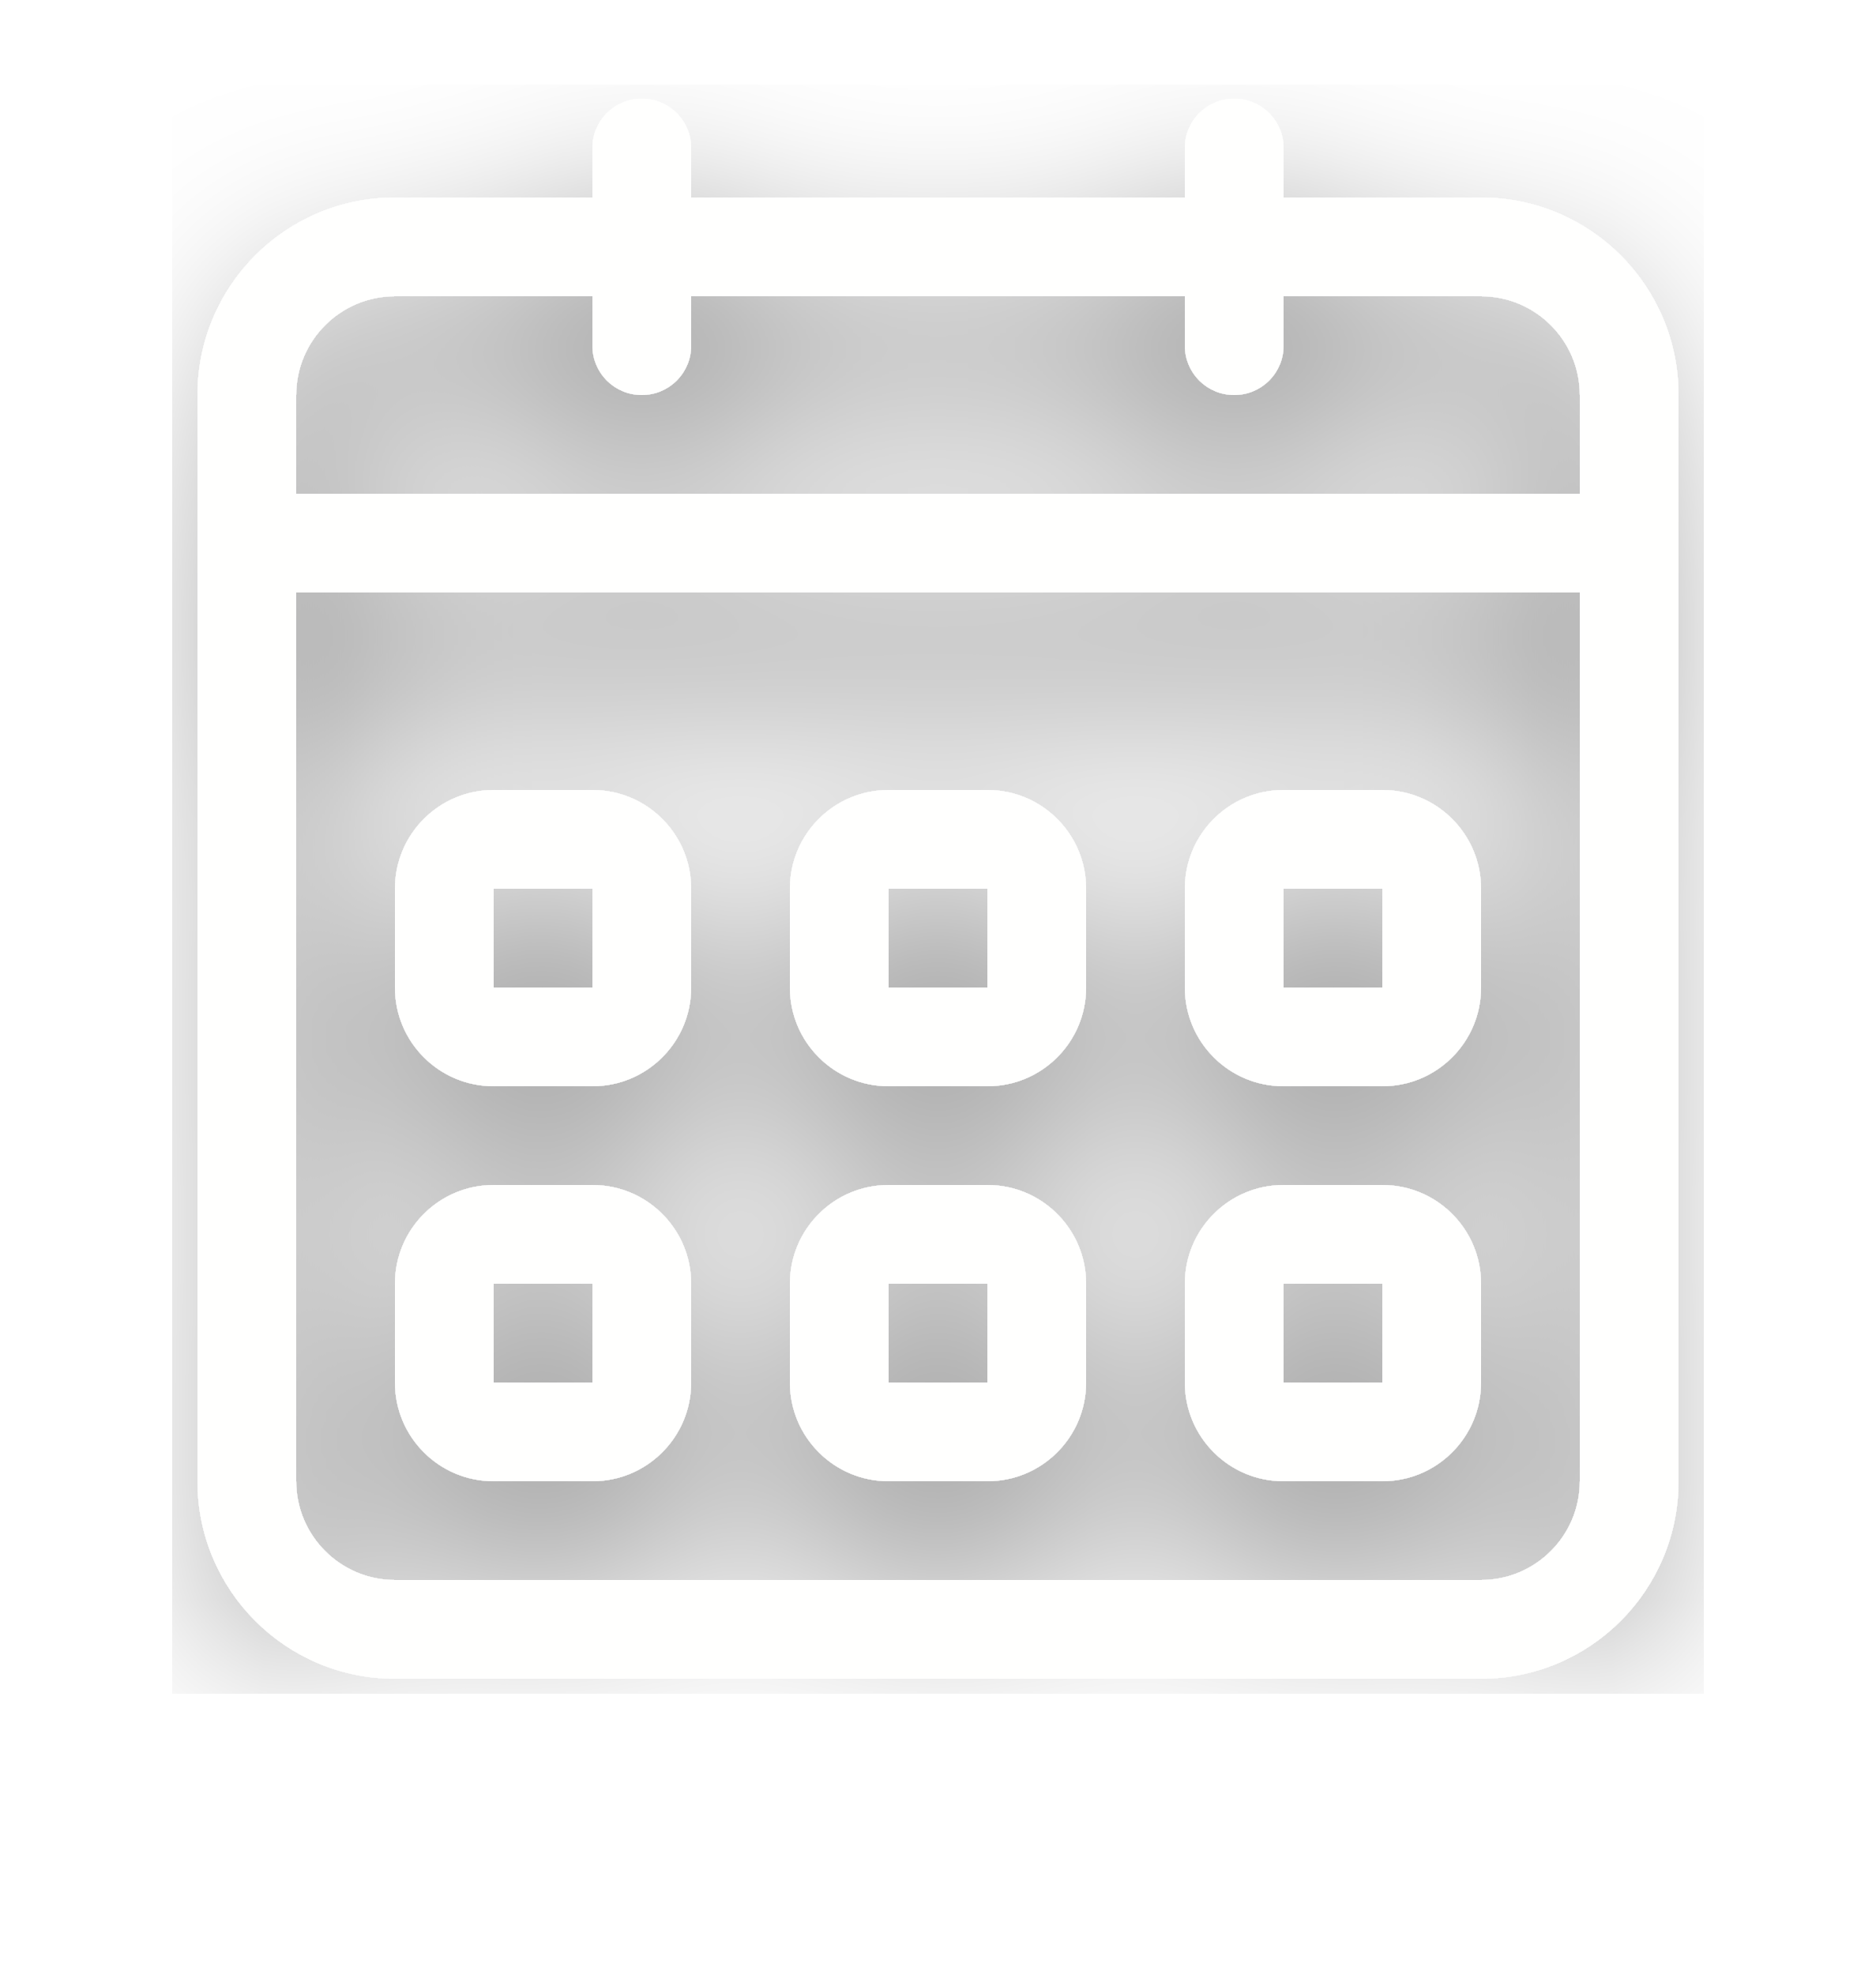
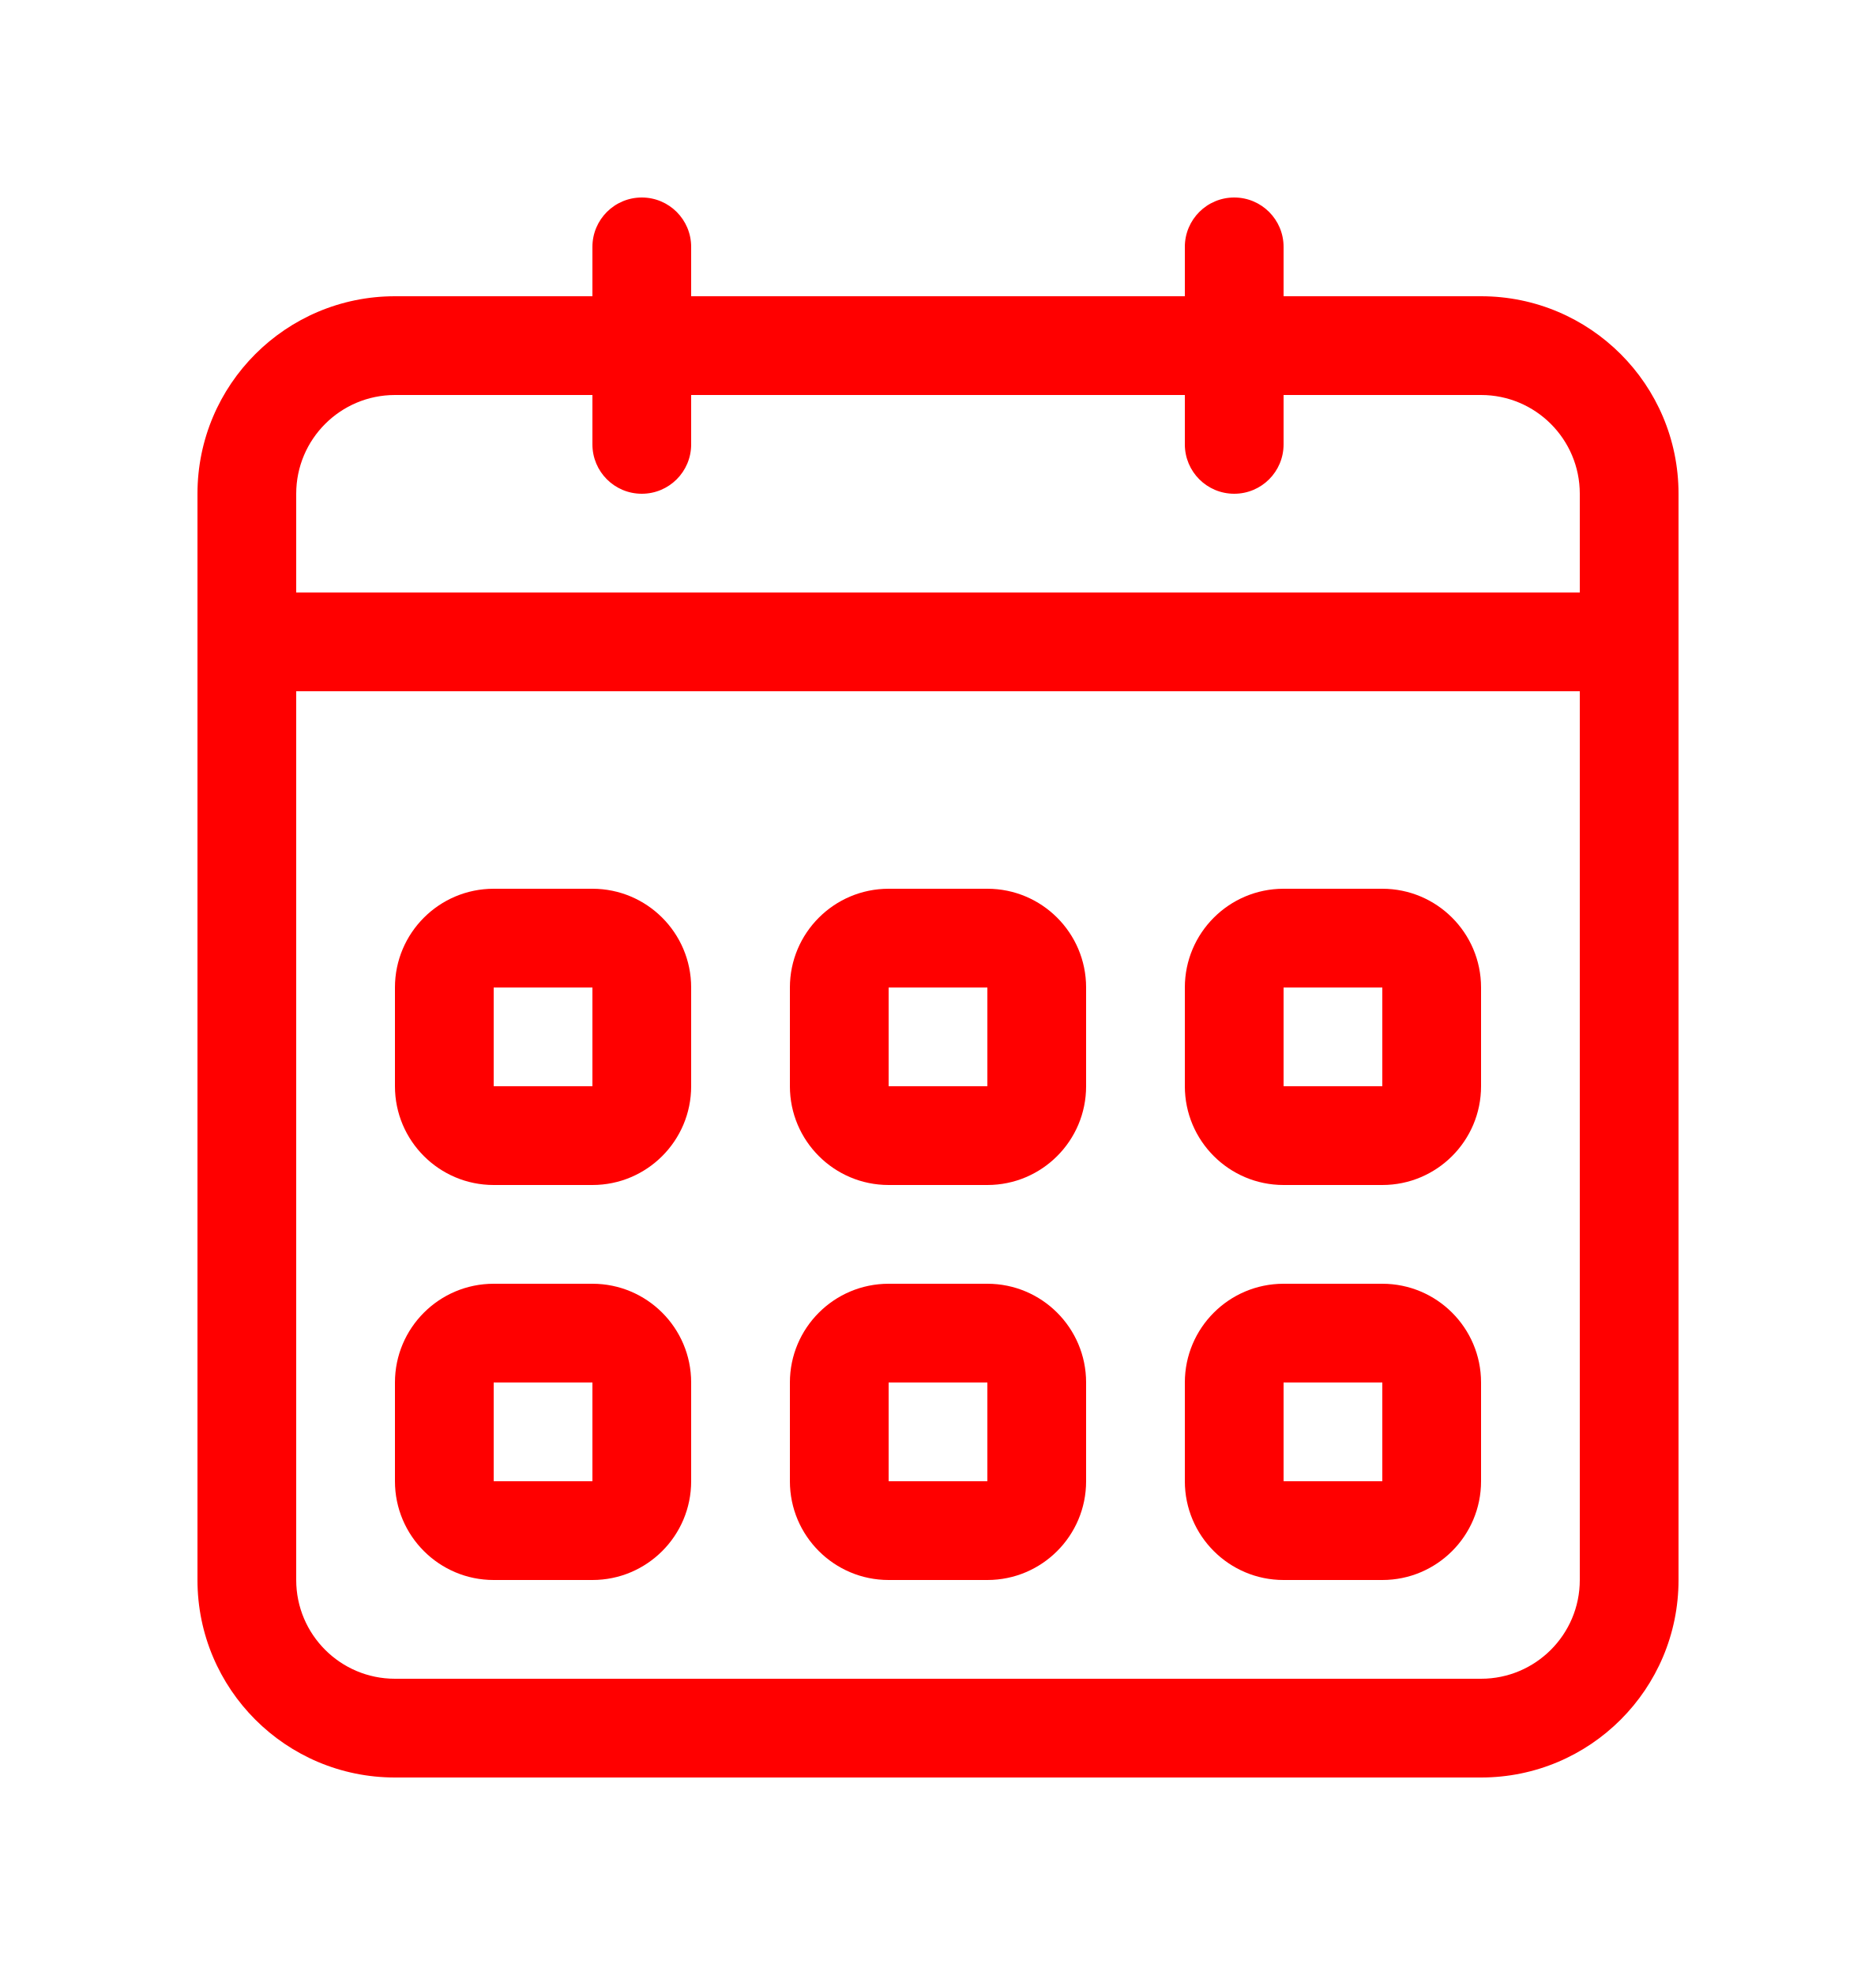
- <svg xmlns="http://www.w3.org/2000/svg" width="38px" height="40px" viewBox="0 0 38 40" version="1.1">
-   <defs>
-     <filter x="-1.7%" y="-0.9%" width="103.4%" height="101.8%" filterUnits="objectBoundingBox" id="filter-1">
-       <feOffset dx="0" dy="2" in="SourceAlpha" result="shadowOffsetOuter1" />
-       <feGaussianBlur stdDeviation="2" in="shadowOffsetOuter1" result="shadowBlurOuter1" />
-       <feColorMatrix values="0 0 0 0 0   0 0 0 0 0   0 0 0 0 0  0 0 0 0.5 0" type="matrix" in="shadowBlurOuter1" result="shadowMatrixOuter1" />
-       <feMerge>
-         <feMergeNode in="shadowMatrixOuter1" />
-         <feMergeNode in="SourceGraphic" />
-       </feMerge>
-     </filter>
-   </defs>
-   <g id="Page-1" stroke="none" stroke-width="1" fill="none" fill-rule="evenodd">
-     <g id="Icon-Set" filter="url(#filter-1)" transform="translate(-305, -357)" fill="#FFFFFE">
-       <path d="M323,383 L325,383 L325,385 L323,385 L323,383 Z M323,387 L325,387 C326.104,387 327,386.104 327,385 L327,383 C327,381.896 326.104,381 325,381 L323,381 C321.896,381 321,381.896 321,383 L321,385 C321,386.104 321.896,387 323,387 L323,387 Z M315,383 L317,383 L317,385 L315,385 L315,383 Z M315,387 L317,387 C318.104,387 319,386.104 319,385 L319,383 C319,381.896 318.104,381 317,381 L315,381 C313.896,381 313,381.896 313,383 L313,385 C313,386.104 313.896,387 315,387 L315,387 Z M323,375 L325,375 L325,377 L323,377 L323,375 Z M323,379 L325,379 C326.104,379 327,378.104 327,377 L327,375 C327,373.896 326.104,373 325,373 L323,373 C321.896,373 321,373.896 321,375 L321,377 C321,378.104 321.896,379 323,379 L323,379 Z M315,375 L317,375 L317,377 L315,377 L315,375 Z M315,379 L317,379 C318.104,379 319,378.104 319,377 L319,375 C319,373.896 318.104,373 317,373 L315,373 C313.896,373 313,373.896 313,375 L313,377 C313,378.104 313.896,379 315,379 L315,379 Z M337,367 L311,367 L311,365 C311,363.896 311.896,363 313,363 L317,363 L317,364 C317,364.553 317.447,365 318,365 C318.553,365 319,364.553 319,364 L319,363 L329,363 L329,364 C329,364.553 329.447,365 330,365 C330.553,365 331,364.553 331,364 L331,363 L335,363 C336.104,363 337,363.896 337,365 L337,367 L337,367 Z M337,387 C337,388.104 336.104,389 335,389 L313,389 C311.896,389 311,388.104 311,387 L311,369 L337,369 L337,387 L337,387 Z M335,361 L331,361 L331,360 C331,359.448 330.553,359 330,359 C329.447,359 329,359.448 329,360 L329,361 L319,361 L319,360 C319,359.448 318.553,359 318,359 C317.447,359 317,359.448 317,360 L317,361 L313,361 C310.791,361 309,362.791 309,365 L309,387 C309,389.209 310.791,391 313,391 L335,391 C337.209,391 339,389.209 339,387 L339,365 C339,362.791 337.209,361 335,361 L335,361 Z M331,375 L333,375 L333,377 L331,377 L331,375 Z M331,379 L333,379 C334.104,379 335,378.104 335,377 L335,375 C335,373.896 334.104,373 333,373 L331,373 C329.896,373 329,373.896 329,375 L329,377 C329,378.104 329.896,379 331,379 L331,379 Z M331,383 L333,383 L333,385 L331,385 L331,383 Z M331,387 L333,387 C334.104,387 335,386.104 335,385 L335,383 C335,381.896 334.104,381 333,381 L331,381 C329.896,381 329,381.896 329,383 L329,385 C329,386.104 329.896,387 331,387 L331,387 Z" id="Fill-168" />
+ <svg xmlns="http://www.w3.org/2000/svg" width="38" height="40" version="1.1" viewBox="0 -2 38 40">
+   <g fill="none" fill-rule="evenodd">
+     <g transform="translate(-305,-357)" fill="#f00">
+       <path d="m323 383h2v2h-2zm0 4h2c1.104 0 2-0.896 2-2v-2c0-1.104-0.896-2-2-2h-2c-1.104 0-2 0.896-2 2v2c0 1.104 0.896 2 2 2zm-8-4h2v2h-2zm0 4h2c1.104 0 2-0.896 2-2v-2c0-1.104-0.896-2-2-2h-2c-1.104 0-2 0.896-2 2v2c0 1.104 0.896 2 2 2zm8-12h2v2h-2zm0 4h2c1.104 0 2-0.896 2-2v-2c0-1.104-0.896-2-2-2h-2c-1.104 0-2 0.896-2 2v2c0 1.104 0.896 2 2 2zm-8-4h2v2h-2zm0 4h2c1.104 0 2-0.896 2-2v-2c0-1.104-0.896-2-2-2h-2c-1.104 0-2 0.896-2 2v2c0 1.104 0.896 2 2 2zm22-12h-26v-2c0-1.104 0.896-2 2-2h4v1c0 0.553 0.447 1 1 1s1-0.447 1-1v-1h10v1c0 0.553 0.447 1 1 1s1-0.447 1-1v-1h4c1.104 0 2 0.896 2 2v2zm0 20c0 1.104-0.896 2-2 2h-22c-1.104 0-2-0.896-2-2v-18h26v18zm-2-26h-4v-1c0-0.552-0.447-1-1-1s-1 0.448-1 1v1h-10v-1c0-0.552-0.447-1-1-1s-1 0.448-1 1v1h-4c-2.209 0-4 1.791-4 4v22c0 2.209 1.791 4 4 4h22c2.209 0 4-1.791 4-4v-22c0-2.209-1.791-4-4-4zm-4 14h2v2h-2zm0 4h2c1.104 0 2-0.896 2-2v-2c0-1.104-0.896-2-2-2h-2c-1.104 0-2 0.896-2 2v2c0 1.104 0.896 2 2 2zm0 4h2v2h-2zm0 4h2c1.104 0 2-0.896 2-2v-2c0-1.104-0.896-2-2-2h-2c-1.104 0-2 0.896-2 2v2c0 1.104 0.896 2 2 2z" />
    </g>
  </g>
</svg>
